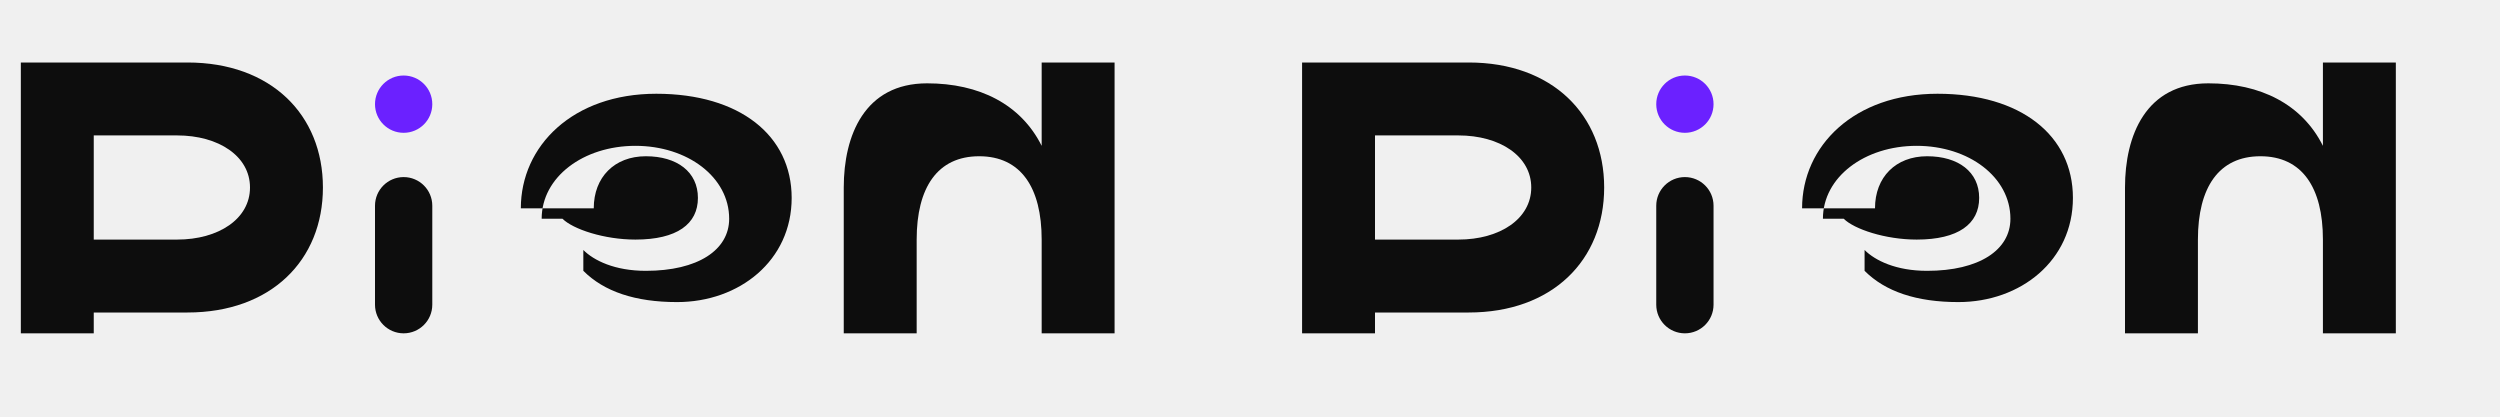
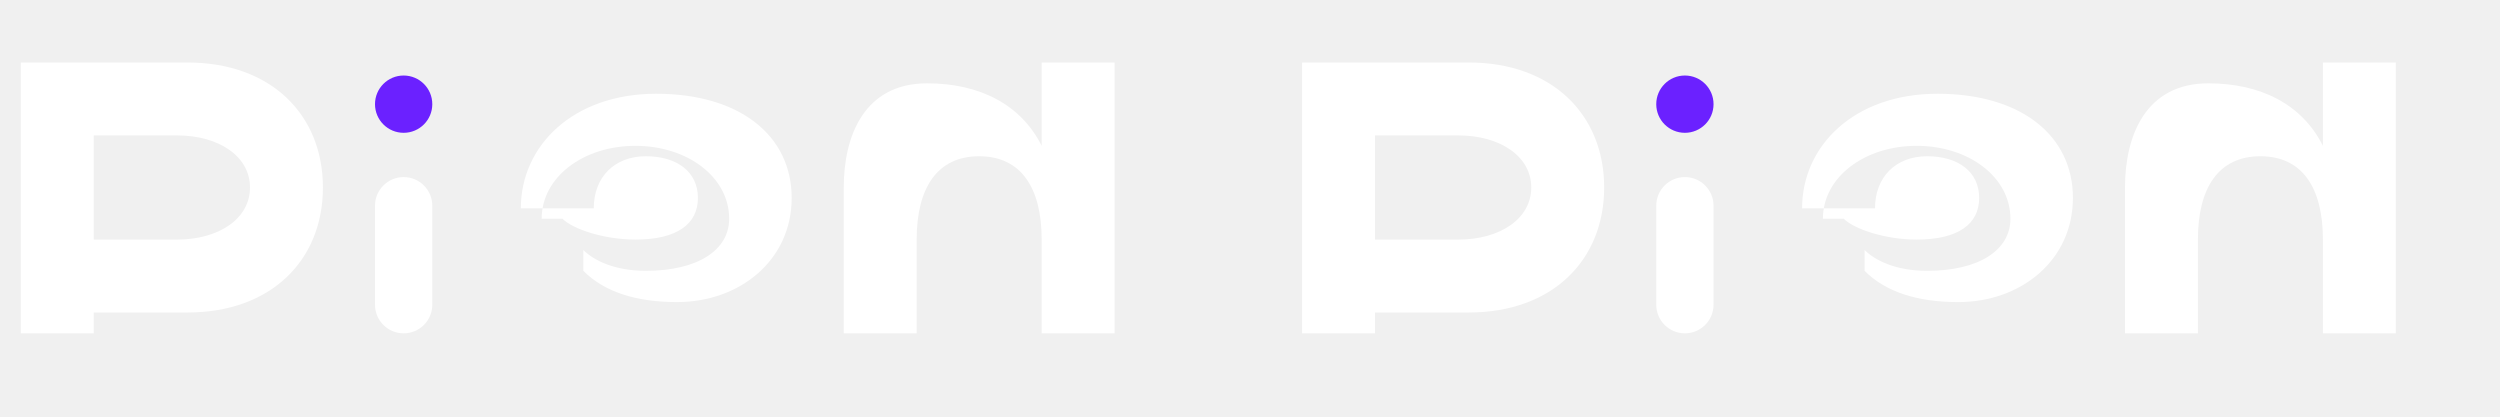
- <svg xmlns="http://www.w3.org/2000/svg" viewBox="0 0 480 80" fill="none" role="img" aria-label="Pish Pish wordmark">
-   <g fill="#0D0D0D">
+ <svg xmlns="http://www.w3.org/2000/svg" viewBox="0 0 480 80" fill="none" role="img" aria-label="Pish Pish wordmark white">
+   <g fill="#FFFFFF">
    <path d="M 4 64 V 12 H 36 C 52 12 62 22 62 36 C 62 50 52 60 36 60 H 18 V 64 Z M 18 26 V 46 H 34 C 42 46 48 42 48 36 C 48 30 42 26 34 26 Z" />
    <rect x="72" y="34" width="11" height="30" rx="5.5" />
    <path d="M 104 42 C 104 34 112 28 122 28 C 132 28 140 34 140 42 C 140 48 134 52 124 52 C 118 52 114 50 112 48 L 112 52 C 116 56 122 58 130 58 C 142 58 152 50 152 38 C 152 26 142 18 126 18 C 110 18 100 28 100 40 H 114 C 114 34 118 30 124 30 C 130 30 134 33 134 38 C 134 43 130 46 122 46 C 116 46 110 44 108 42 Z" />
    <path d="M 162 12 V 64 H 176 V 46 C 176 36 180 30 188 30 C 196 30 200 36 200 46 V 64 H 214 V 12 H 200 V 28 C 196 20 188 16 178 16 C 166 16 162 26 162 36 Z" />
  </g>
-   <g fill="#0D0D0D" transform="translate(246, 0)">
+   <g fill="#FFFFFF" transform="translate(246, 0)">
    <path d="M 4 64 V 12 H 36 C 52 12 62 22 62 36 C 62 50 52 60 36 60 H 18 V 64 Z M 18 26 V 46 H 34 C 42 46 48 42 48 36 C 48 30 42 26 34 26 Z" />
    <rect x="72" y="34" width="11" height="30" rx="5.5" />
    <path d="M 104 42 C 104 34 112 28 122 28 C 132 28 140 34 140 42 C 140 48 134 52 124 52 C 118 52 114 50 112 48 L 112 52 C 116 56 122 58 130 58 C 142 58 152 50 152 38 C 152 26 142 18 126 18 C 110 18 100 28 100 40 H 114 C 114 34 118 30 124 30 C 130 30 134 33 134 38 C 134 43 130 46 122 46 C 116 46 110 44 108 42 Z" />
    <path d="M 162 12 V 64 H 176 V 46 C 176 36 180 30 188 30 C 196 30 200 36 200 46 V 64 H 214 V 12 H 200 V 28 C 196 20 188 16 178 16 C 166 16 162 26 162 36 Z" />
  </g>
  <circle cx="77.5" cy="20" r="5.5" fill="#6B21FF" />
  <circle cx="323.5" cy="20" r="5.5" fill="#6B21FF" />
</svg>
